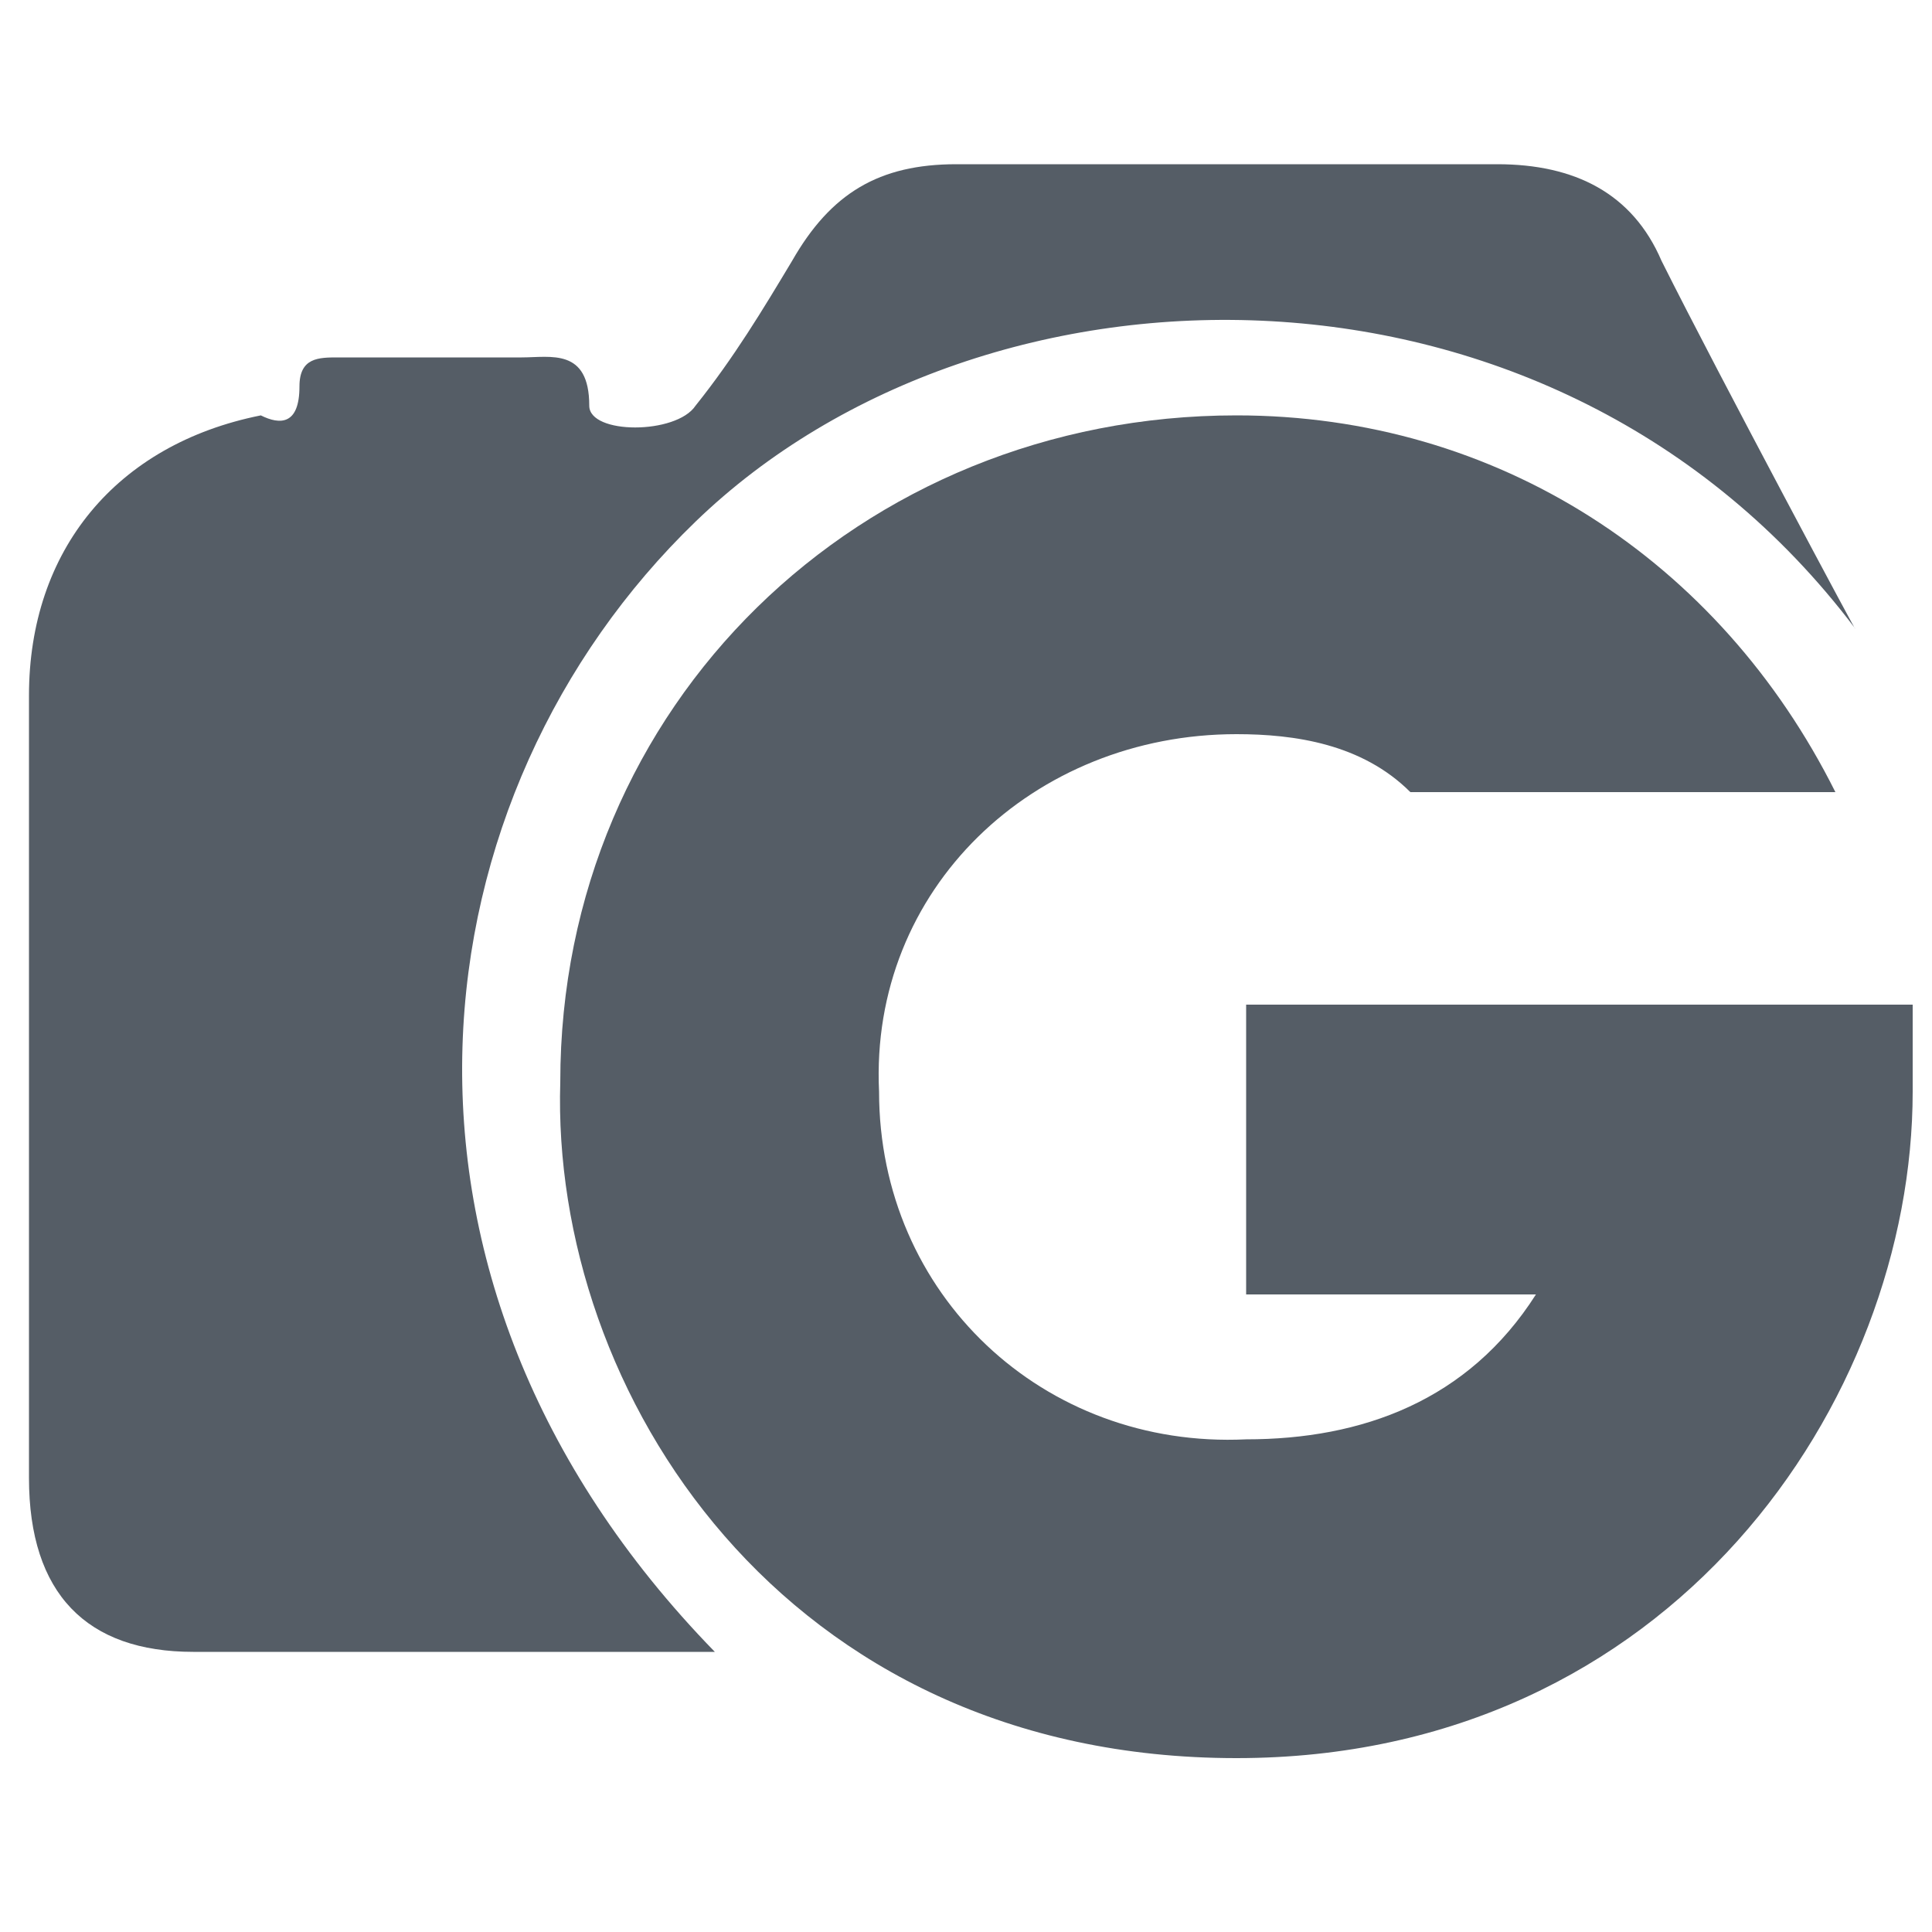
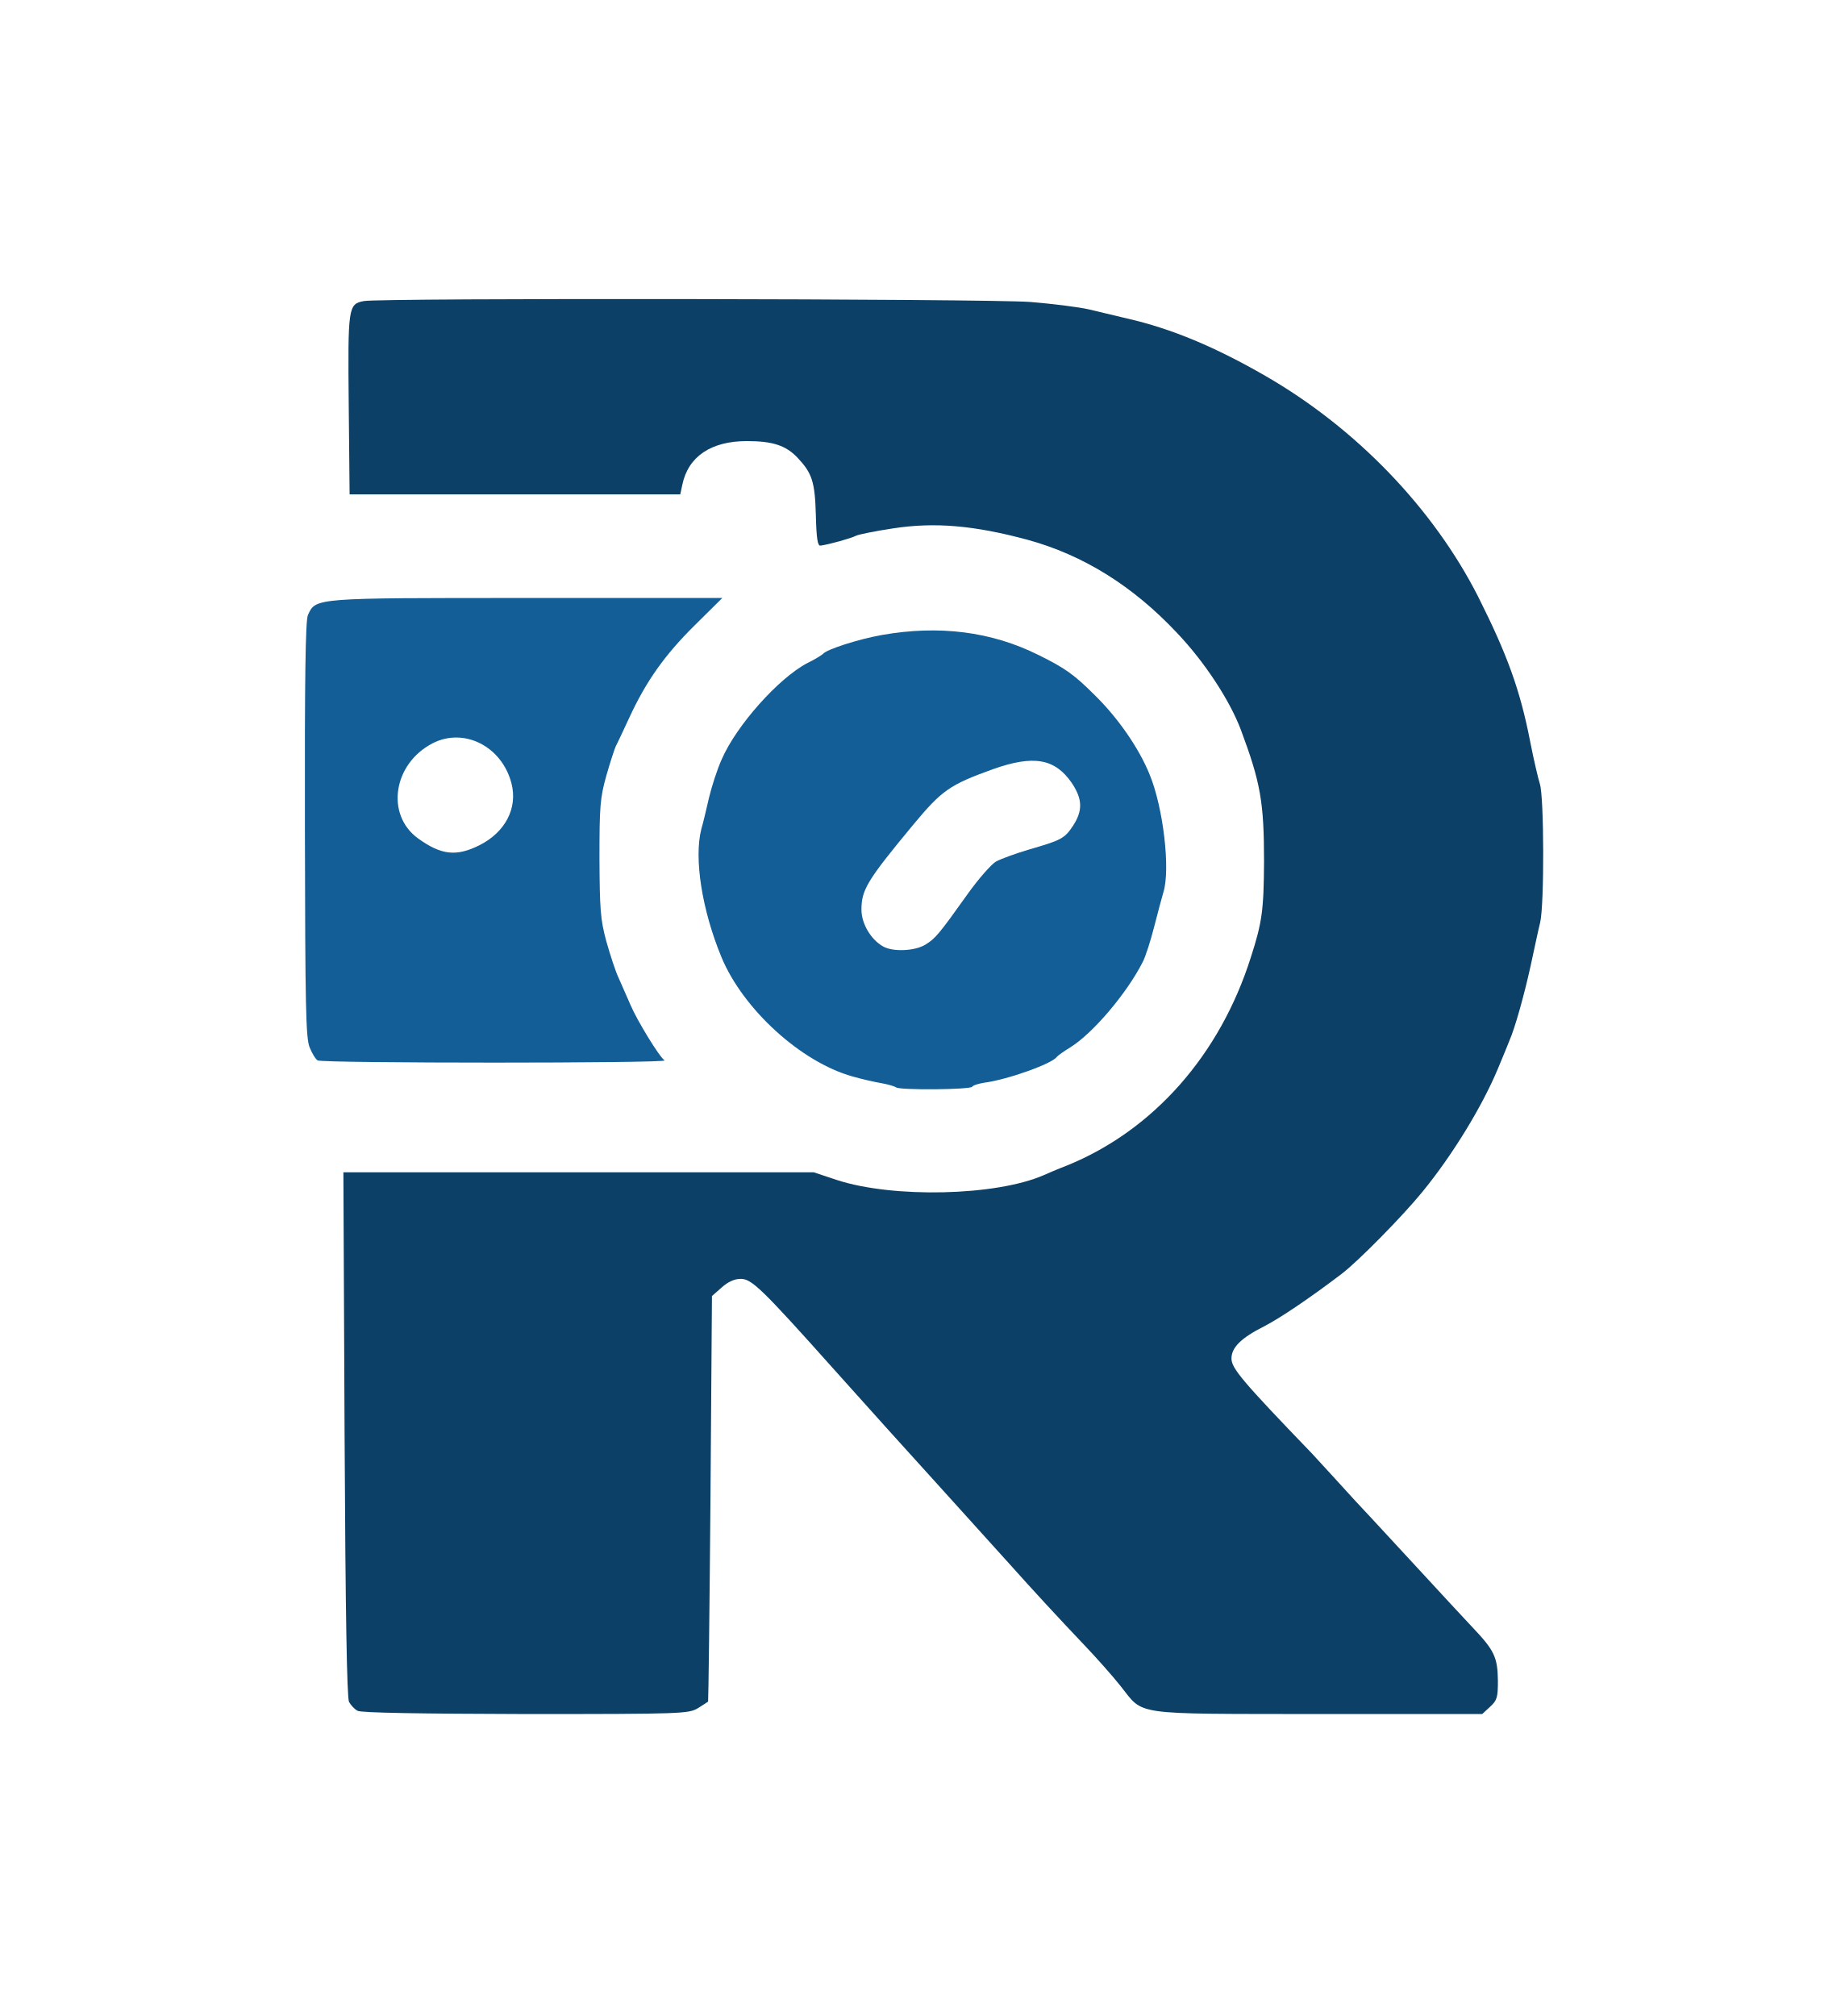
- <svg xmlns="http://www.w3.org/2000/svg" xmlns:xlink="http://www.w3.org/1999/xlink" version="1.1" id="Layer_1" x="0px" y="0px" viewBox="0 0 20 20" style="enable-background:new 0 0 20 20;" xml:space="preserve">
-   <style type="text/css">
- 	.st0{fill:#555D66;}
- </style>
-   <g>
-     <g>
-       <g id="XMLID_217_">
-         <path id="XMLID_221_" class="st0" d="M19.2,6.5c-3.1-4.1-9-4-12-1.1c-2.9,2.8-3.6,7.8,0.2,11.7l-0.8,0c-1.6,0-3.1,0-4.6,0     c-1.1,0-1.7-0.6-1.7-1.8c0-2.7,0-5.4,0-8.1c0-1.5,0.9-2.6,2.4-2.9C2.9,4.4,3.1,4.4,3.1,4c0-0.3,0.2-0.3,0.4-0.3     c0.6,0,1.3,0,1.9,0c0.3,0,0.7-0.1,0.7,0.5c0,0.3,0.9,0.3,1.1,0c0.4-0.5,0.7-1,1-1.5c0.4-0.7,0.9-1,1.7-1c1.9,0,3.8,0,5.6,0     c0.8,0,1.4,0.3,1.7,1C17.8,3.9,19.3,6.7,19.2,6.5z" />
-       </g>
-       <g id="XMLID_215_">
-         <defs>
-           <path id="XMLID_216_" d="M19.8,11.2v0.1c0,3.2-2.5,6.9-7,6.9c-4.7,0-7.1-3.8-7-7c0-3.9,3.1-6.9,7-6.9c2.7,0,5,1.5,6.2,3.9h-4.4      c-0.5-0.5-1.2-0.6-1.8-0.6c-2.1,0-3.8,1.6-3.7,3.7c0,2.1,1.7,3.7,3.8,3.6c1.2,0,2.3-0.4,3-1.5h-3v-3h6.9l0,0h0c0,0,0,0.1,0,0.3      C19.8,10.9,19.8,11,19.8,11.2z" />
-         </defs>
-         <use xlink:href="#XMLID_216_" style="overflow:visible;fill:#555D66;" />
-         <clipPath id="XMLID_2_">
-           <use xlink:href="#XMLID_216_" style="overflow:visible;" />
-         </clipPath>
-       </g>
-     </g>
+ <svg xmlns="http://www.w3.org/2000/svg" version="1.0" width="623px" height="681px" viewBox="0 0 623 681" preserveAspectRatio="xMidYMid meet">
+   <g fill="#0d4066">
+     <path d="M120.8 577.9 c-1 -0.5 -2.3 -1.9 -2.9 -3 -0.7 -1.5 -1.2 -28.9 -1.5 -90.5 l-0.4 -88.4 79.5 0 79.4 0 7.8 2.6 c19 6.2 53.7 5.4 69.8 -1.6 1.1 -0.5 4.8 -2.1 8.2 -3.4 29 -11.9 51.4 -37.3 61.8 -70.1 3.9 -12 4.4 -16.2 4.5 -32.5 0 -20.1 -1.2 -26.7 -7.8 -44.4 -3.8 -10.1 -12.3 -23 -21.5 -32.7 -14.9 -15.9 -31.7 -26.4 -50.7 -31.6 -17.9 -4.8 -31.2 -6 -45.4 -3.8 -5.9 0.9 -11.5 2 -12.5 2.5 -1.5 0.8 -8.9 2.9 -11.9 3.3 -1 0.2 -1.4 -2.3 -1.6 -10.3 -0.3 -11.3 -1.3 -14.2 -6.2 -19.4 -3.9 -4.1 -8.3 -5.6 -17.1 -5.6 -12.1 0 -19.8 5.2 -21.8 14.7 l-0.7 3.3 -55.9 0 -55.8 0 -0.3 -30.3 c-0.3 -32.9 -0.2 -34 5.1 -35 5.3 -1.1 210.6 -0.8 225.1 0.3 7.4 0.6 16.3 1.7 19.8 2.5 3.4 0.8 9.2 2.2 13 3.1 14.9 3.4 29.7 9.6 46.7 19.4 30.7 17.7 56.7 44.8 71.8 74.5 9.8 19.5 14.2 31.5 17.6 49 1.2 6.1 2.7 12.5 3.3 14.4 1.4 4.6 1.5 40.3 0.1 46.6 -0.7 2.8 -2.1 9.5 -3.3 15 -2.1 9.5 -5.2 20.7 -7.1 25 -0.4 1.1 -2.2 5.4 -3.9 9.5 -5.3 12.7 -15.2 29 -25.5 41.6 -6.6 8.1 -21.6 23.4 -27.4 27.8 -10.4 7.9 -20.7 14.9 -26.2 17.7 -7.7 3.9 -10.9 7.1 -10.9 10.8 0 3.3 3.6 7.6 27.1 32 0.8 0.9 4.4 4.8 7.9 8.6 3.5 3.9 9.3 10.2 12.9 14 3.6 3.9 11.3 12.2 17.1 18.5 5.8 6.3 13.2 14.3 16.5 17.8 7.3 7.7 8.4 10 8.5 18 0 5.6 -0.3 6.6 -2.6 8.7 l-2.7 2.5 -55.6 0 c-63.6 -0.1 -58.5 0.6 -66.6 -9.5 -2.6 -3.3 -8.2 -9.6 -12.4 -14 -8.2 -8.6 -18.5 -19.8 -24.1 -26.1 -1.9 -2.1 -12.5 -13.8 -23.4 -25.9 -11 -12.1 -27.4 -30.3 -36.5 -40.5 -25 -28 -28.2 -31 -31.9 -31 -2.1 0 -4.3 1 -6.4 2.9 l-3.3 2.9 -0.5 68.4 c-0.3 37.6 -0.7 68.4 -0.8 68.6 -0.1 0.1 -1.7 1.1 -3.4 2.2 -3.2 1.9 -5.2 2 -58.3 2 -35.3 -0.1 -55.6 -0.4 -56.7 -1.1z" />
+   </g>
+   <g fill="#135e96">
+     <path d="M302.7 367.3 c-0.4 -0.3 -2.6 -1 -4.9 -1.4 -2.4 -0.4 -6.8 -1.4 -9.9 -2.3 -17.4 -4.9 -36.9 -22.7 -44.2 -40.3 -6.6 -16 -9.3 -33.3 -6.8 -43.2 0.6 -2 1.7 -6.7 2.6 -10.6 0.9 -3.8 2.8 -9.7 4.3 -13 5 -11.5 19.2 -27.4 28.9 -32.5 2.7 -1.3 5 -2.8 5.3 -3.1 1.1 -1.5 12 -5 19.9 -6.4 19.3 -3.4 37 -1.2 53 6.8 8.9 4.4 11.9 6.5 19.1 13.7 7.8 7.7 14.7 17.7 18.3 26.5 4.7 11.3 7.1 32.3 4.7 39.9 -0.5 1.7 -1.9 6.9 -3.1 11.6 -1.2 4.7 -2.9 10.1 -3.9 12 -5.4 10.6 -16.7 23.9 -24.3 28.7 -2.3 1.4 -4.4 2.9 -4.7 3.3 -1.5 2.3 -16.7 7.7 -24.3 8.7 -2 0.3 -4 0.9 -4.3 1.4 -0.6 1 -24.7 1.2 -25.7 0.2z m9.9 -48.2 c3.4 -2.1 4.5 -3.4 14.2 -17 3.7 -5.2 8.1 -10.2 9.7 -11.1 1.7 -0.9 6.6 -2.7 11 -4 11 -3.2 12.1 -3.7 15 -8.1 3.3 -5.1 3.2 -9 -0.5 -14.5 -5.7 -8.2 -12.9 -9.4 -26.5 -4.6 -14.7 5.3 -17.3 7.1 -27.1 18.9 -15.5 18.7 -17.4 21.9 -17.4 28.6 0 4.7 3.2 10.1 7.3 12.4 3.3 1.9 10.7 1.6 14.3 -0.6z" />
+     <path d="M107.3 358.2 c-0.7 -0.4 -1.9 -2.4 -2.7 -4.4 -1.3 -3.1 -1.5 -13.7 -1.6 -73.5 -0.1 -51.5 0.2 -70.6 1 -72.5 2.7 -5.9 1.8 -5.8 74 -5.8 l66 0 -9.4 9.3 c-10.1 10 -16.4 18.9 -22.1 31.3 -2 4.3 -4 8.6 -4.5 9.5 -0.4 0.9 -1.9 5.4 -3.2 10 -2.1 7.5 -2.3 10.5 -2.3 27.9 0.1 17.1 0.3 20.5 2.3 27.9 1.3 4.6 3.1 10.2 4.2 12.5 1 2.2 2.8 6.4 4 9.1 2.2 5.2 9.7 17.5 11.5 18.7 1.3 1 -115.7 1 -117.2 0z m54.7 -72.7 c8.7 -4.4 12.9 -12.5 10.8 -20.8 -3.2 -12.6 -16.1 -19.1 -26.7 -13.6 -13.3 6.9 -15.9 24.1 -4.9 32.1 7.9 5.7 13 6.2 20.8 2.3z" />
  </g>
</svg>
